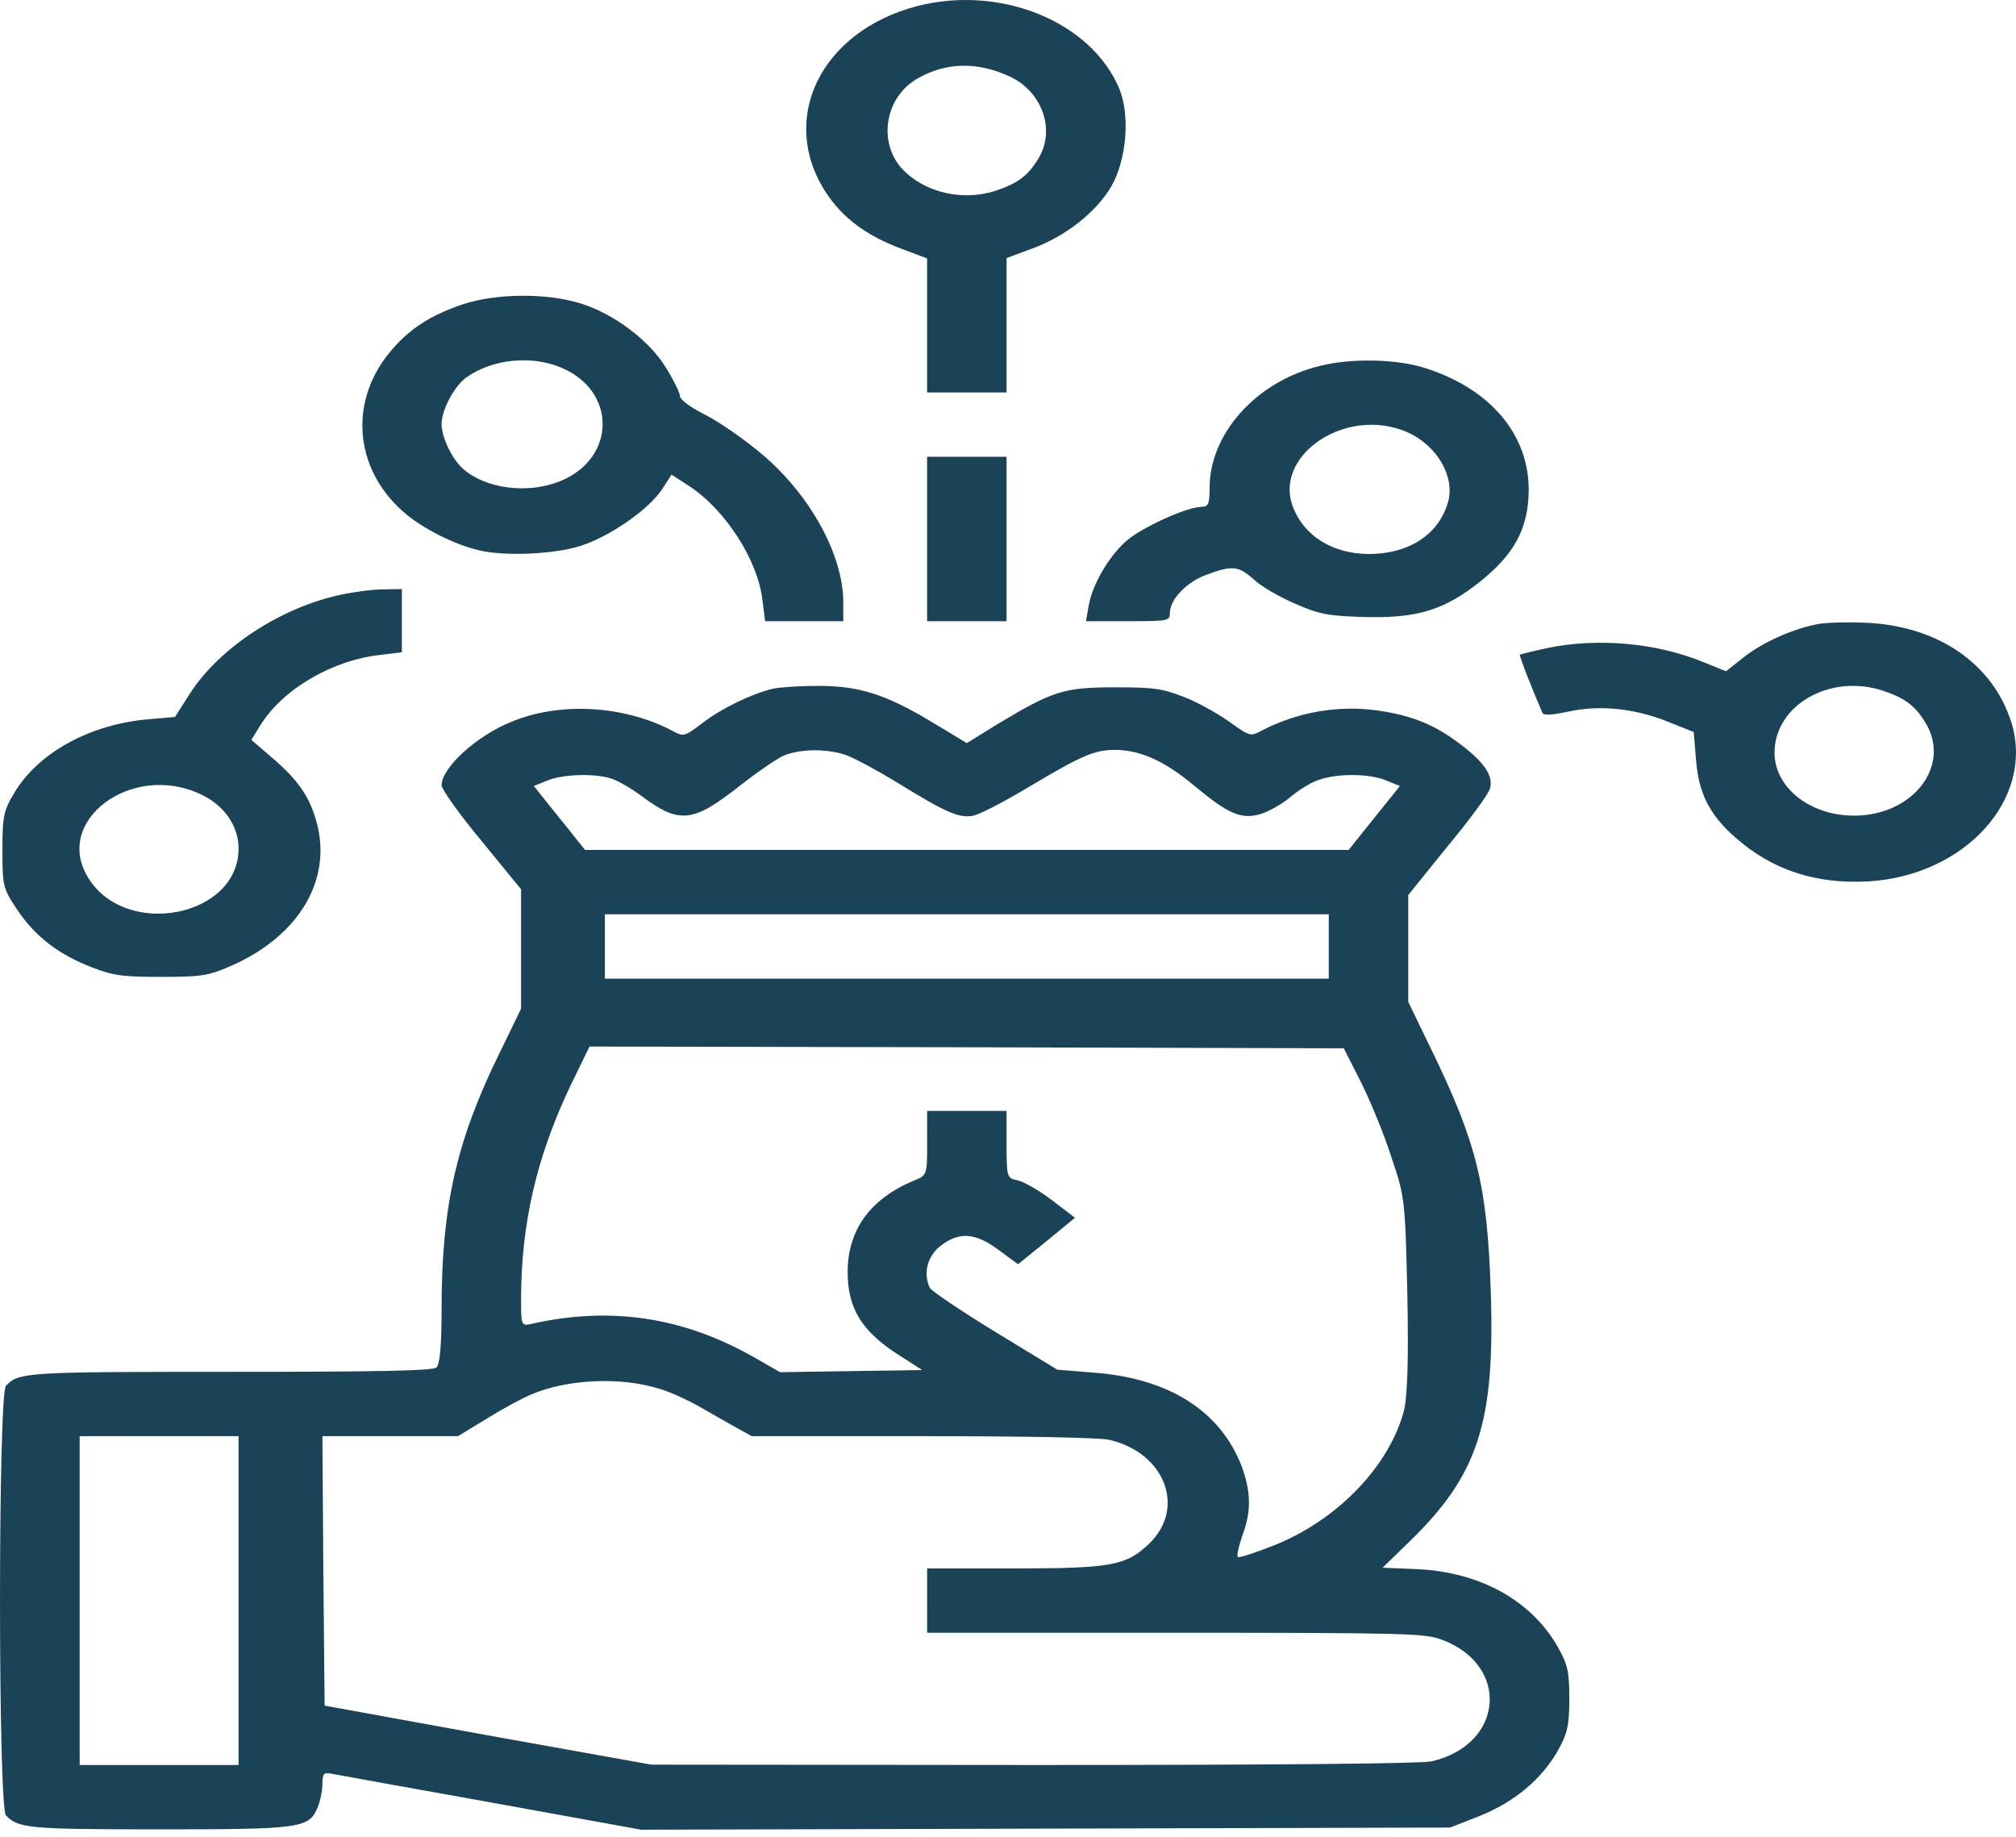
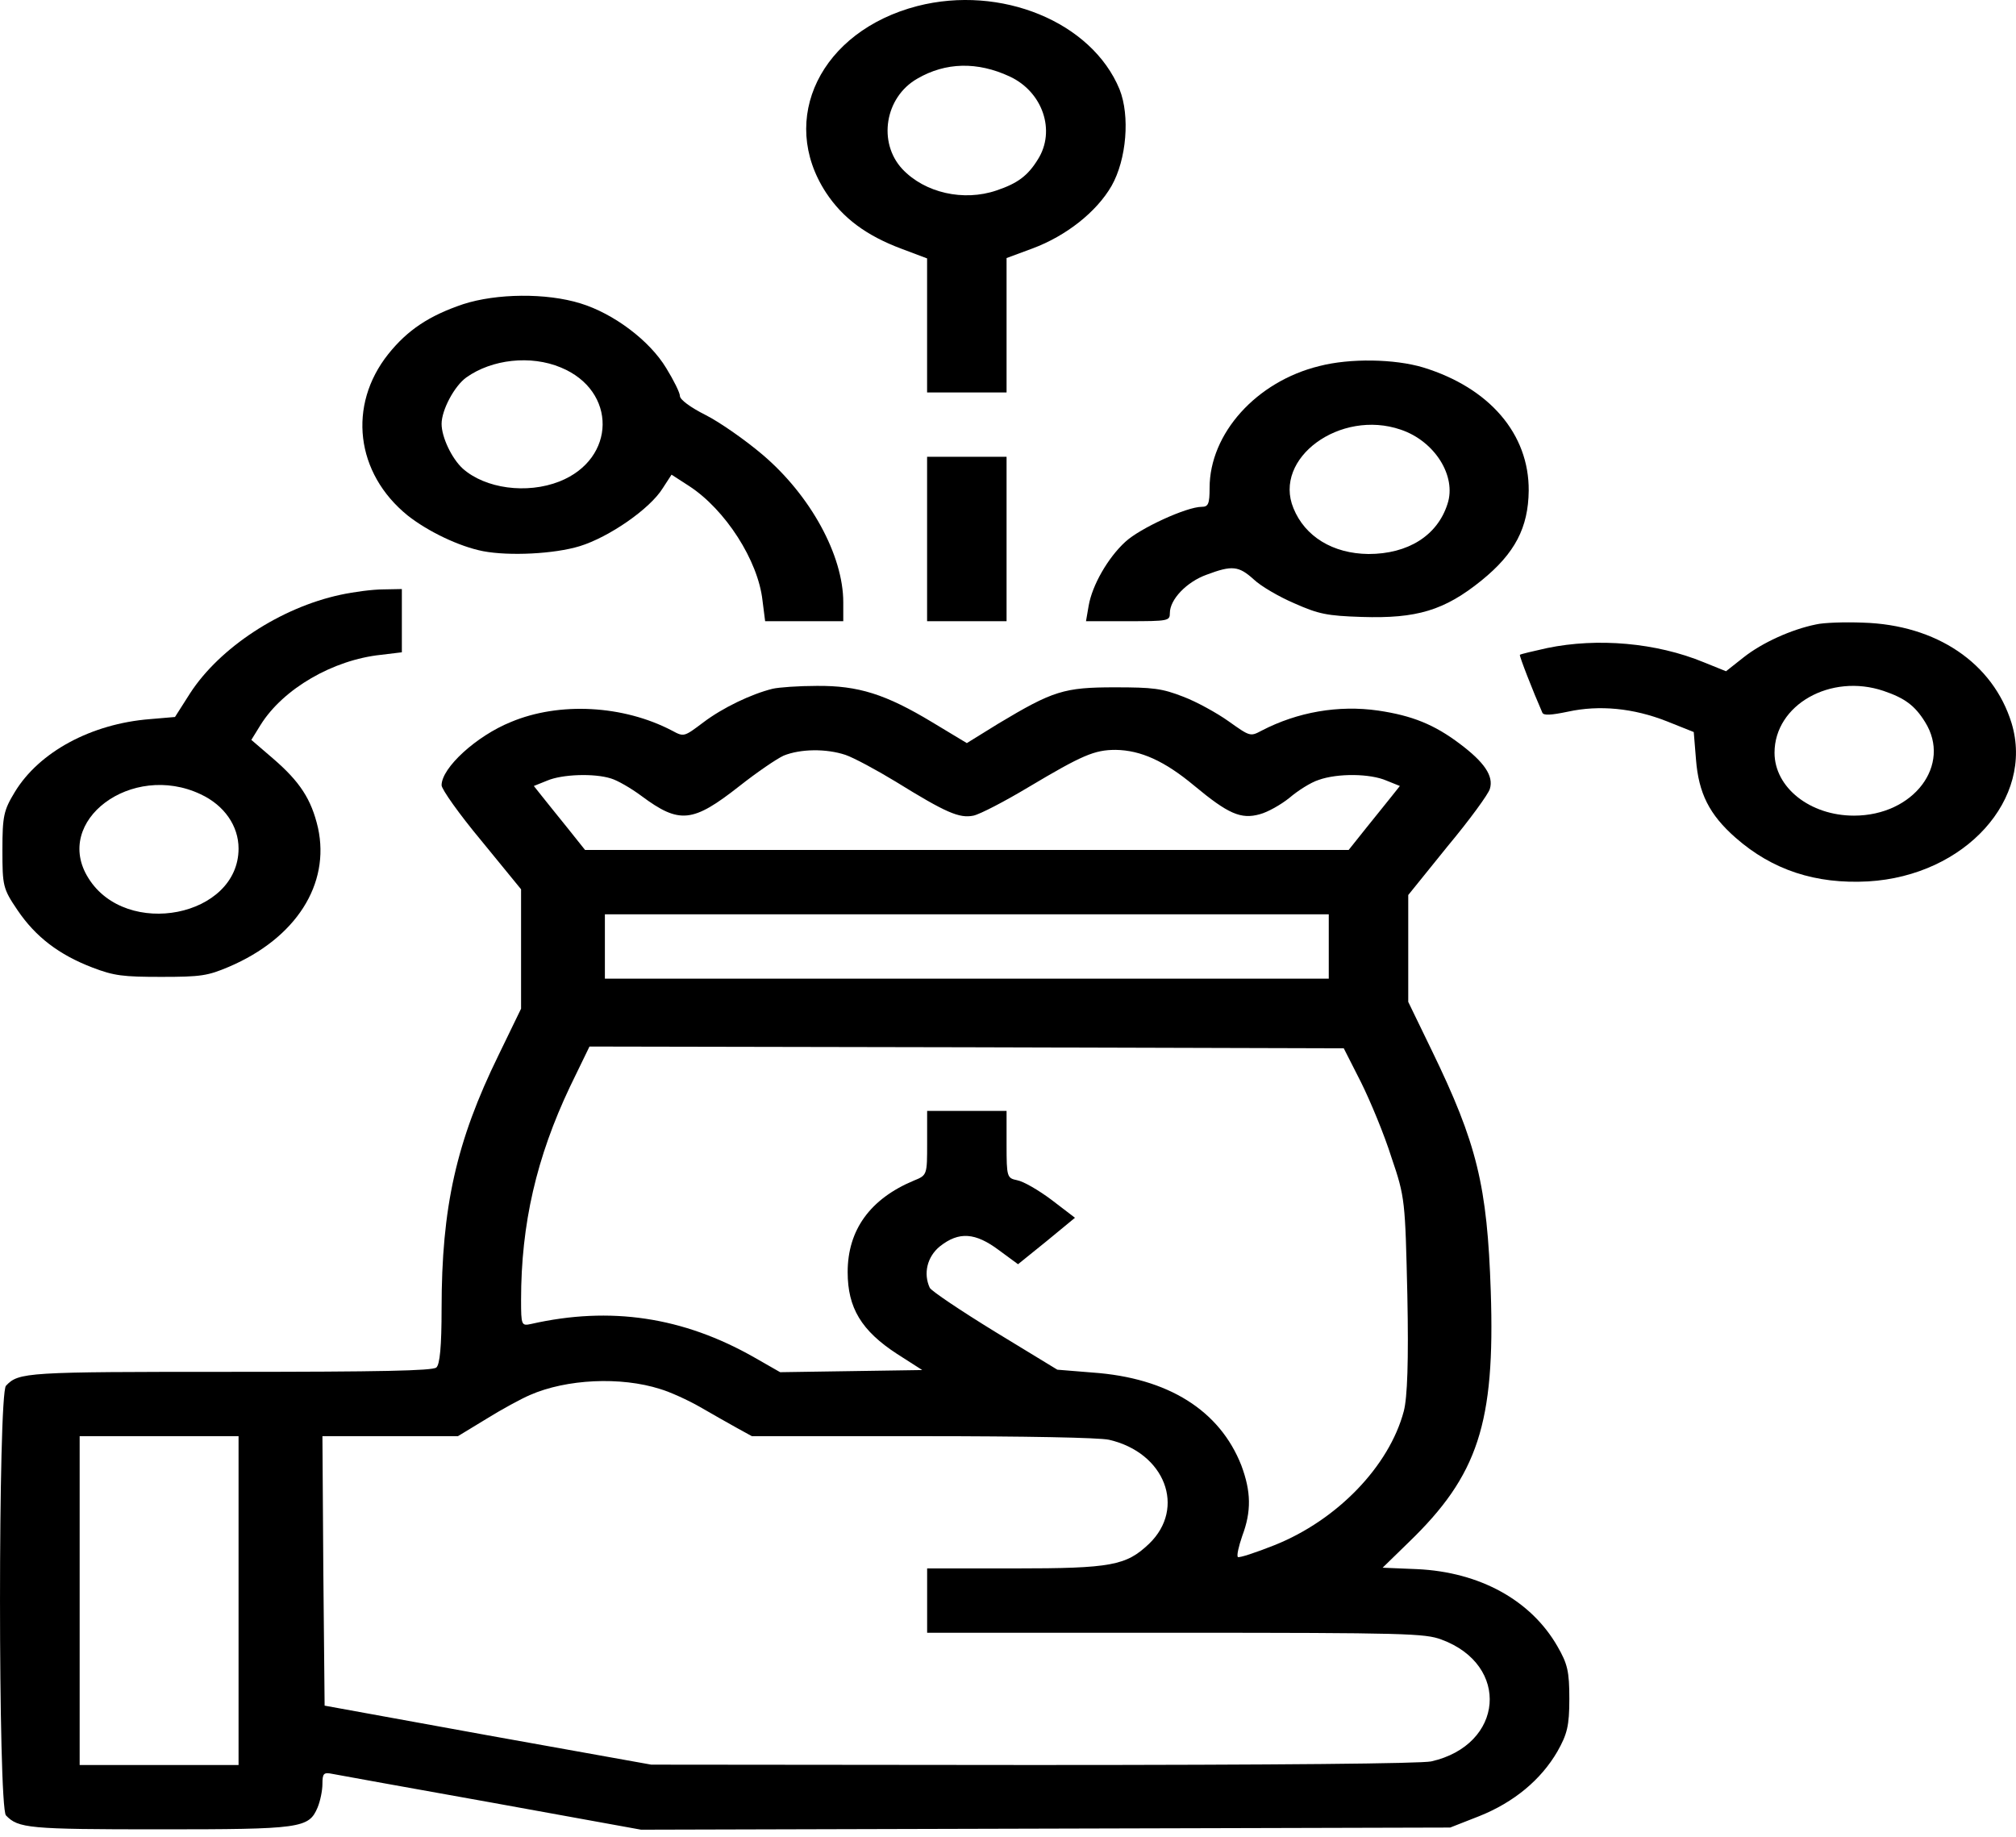
- <svg xmlns="http://www.w3.org/2000/svg" width="45" height="41" viewBox="0 0 45 41" fill="none">
-   <path d="M20.477 0.135C18.32 0.694 17.364 2.657 18.438 4.3C18.812 4.867 19.335 5.258 20.123 5.553L20.694 5.768V7.26V8.76H21.581H22.468V7.26V5.76L23.049 5.545C23.798 5.266 24.477 4.731 24.812 4.149C25.147 3.558 25.226 2.585 24.99 1.994C24.369 0.487 22.34 -0.343 20.477 0.135ZM22.537 1.707C23.276 2.05 23.571 2.92 23.167 3.558C22.941 3.925 22.714 4.093 22.241 4.252C21.512 4.5 20.645 4.308 20.142 3.774C19.591 3.183 19.748 2.17 20.477 1.755C21.108 1.388 21.817 1.372 22.537 1.707Z" fill="#1B4357" />
-   <path d="M10.34 6.789C9.581 7.045 9.098 7.364 8.665 7.906C7.758 9.047 7.936 10.563 9.098 11.505C9.552 11.864 10.251 12.199 10.783 12.303C11.364 12.414 12.369 12.366 12.941 12.191C13.591 11.991 14.507 11.361 14.793 10.898L14.99 10.595L15.384 10.85C16.192 11.377 16.921 12.51 17.02 13.403L17.079 13.866H17.946H18.823V13.443C18.823 12.398 18.093 11.058 17.02 10.148C16.635 9.821 16.064 9.422 15.749 9.263C15.414 9.095 15.177 8.92 15.177 8.84C15.177 8.768 15.039 8.489 14.872 8.218C14.497 7.595 13.69 6.997 12.96 6.773C12.192 6.534 11.079 6.55 10.34 6.789ZM12.517 8.202C13.778 8.72 13.758 10.244 12.488 10.747C11.758 11.034 10.832 10.906 10.33 10.46C10.084 10.236 9.857 9.757 9.857 9.462C9.857 9.151 10.143 8.616 10.409 8.425C10.98 8.018 11.847 7.922 12.517 8.202Z" fill="#1B4357" />
-   <path d="M29.453 8.17C28.044 8.513 27 9.678 27 10.89C27 11.249 26.97 11.313 26.823 11.313C26.488 11.313 25.443 11.792 25.118 12.095C24.734 12.446 24.379 13.06 24.3 13.523L24.241 13.866H25.177C26.084 13.866 26.113 13.858 26.113 13.683C26.113 13.38 26.488 12.989 26.931 12.829C27.502 12.614 27.65 12.63 27.985 12.933C28.143 13.084 28.556 13.324 28.892 13.467C29.433 13.707 29.62 13.746 30.399 13.771C31.621 13.81 32.241 13.627 33.069 12.957C33.818 12.35 34.113 11.776 34.123 10.954C34.133 9.686 33.246 8.656 31.768 8.202C31.128 8.01 30.133 7.994 29.453 8.17ZM31.266 9.59C32.025 9.845 32.517 10.627 32.31 11.249C32.084 11.959 31.424 12.366 30.547 12.366C29.749 12.358 29.128 11.975 28.872 11.345C28.409 10.228 29.916 9.127 31.266 9.59Z" fill="#1B4357" />
-   <path d="M20.694 12.031V13.866H21.581H22.468V12.031V10.196H21.581H20.694V12.031Z" fill="#1B4357" />
-   <path d="M7.601 13.276C6.261 13.563 4.901 14.457 4.241 15.478L3.906 16.004L3.344 16.052C2.034 16.156 0.871 16.786 0.33 17.68C0.083 18.087 0.054 18.214 0.054 18.972C0.054 19.77 0.064 19.834 0.389 20.313C0.793 20.911 1.315 21.31 2.064 21.597C2.546 21.781 2.743 21.805 3.601 21.805C4.487 21.805 4.635 21.781 5.108 21.581C6.605 20.943 7.374 19.738 7.098 18.478C6.95 17.839 6.694 17.448 6.093 16.93L5.61 16.515L5.817 16.18C6.32 15.374 7.433 14.728 8.507 14.616L8.97 14.56V13.858V13.148L8.556 13.156C8.32 13.156 7.896 13.212 7.601 13.276ZM4.477 17.728C5.009 17.975 5.325 18.438 5.325 18.94C5.325 20.464 2.822 20.959 1.975 19.603C1.167 18.326 2.94 17.002 4.477 17.728Z" fill="#1B4357" />
-   <path d="M40.537 13.938C39.985 14.05 39.335 14.345 38.921 14.672L38.527 14.983L38.034 14.784C36.97 14.345 35.66 14.233 34.536 14.465C34.211 14.537 33.945 14.6 33.926 14.616C33.906 14.632 34.221 15.438 34.428 15.909C34.458 15.973 34.615 15.965 35 15.885C35.699 15.733 36.458 15.805 37.206 16.1L37.807 16.34L37.857 16.954C37.916 17.704 38.152 18.183 38.743 18.701C39.561 19.419 40.527 19.738 41.699 19.674C43.867 19.547 45.413 17.831 44.901 16.14C44.487 14.8 43.226 13.946 41.581 13.898C41.177 13.882 40.704 13.898 40.537 13.938ZM42.044 15.422C42.517 15.582 42.743 15.749 42.97 16.116C43.571 17.074 42.714 18.206 41.384 18.206C40.399 18.206 39.61 17.576 39.61 16.802C39.61 15.733 40.862 15.023 42.044 15.422Z" fill="#1B4357" />
-   <path d="M17.246 15.374C16.764 15.494 16.133 15.797 15.7 16.124C15.266 16.451 15.266 16.451 15 16.308C13.916 15.741 12.488 15.661 11.404 16.116C10.636 16.427 9.857 17.137 9.857 17.528C9.857 17.616 10.251 18.174 10.744 18.765L11.631 19.85V21.182V22.515L11.128 23.552C10.182 25.483 9.857 26.951 9.857 29.209C9.857 30.054 9.818 30.461 9.739 30.525C9.65 30.597 8.498 30.621 5.148 30.621C0.576 30.621 0.419 30.629 0.133 30.932C-0.044 31.115 -0.044 40.338 0.133 40.522C0.409 40.809 0.635 40.833 3.552 40.833C6.724 40.833 6.892 40.809 7.089 40.346C7.148 40.203 7.197 39.971 7.197 39.82C7.197 39.58 7.227 39.556 7.424 39.596C7.542 39.62 9.138 39.907 10.97 40.235L14.31 40.841L23.345 40.817L32.37 40.793L33.02 40.538C33.798 40.227 34.399 39.724 34.764 39.094C34.98 38.711 35.03 38.527 35.03 37.921C35.03 37.307 34.99 37.139 34.764 36.748C34.173 35.719 33.03 35.089 31.631 35.025L30.862 34.993L31.444 34.426C32.99 32.934 33.374 31.77 33.276 28.826C33.197 26.464 32.971 25.531 31.956 23.44L31.434 22.363V21.166V19.978L32.31 18.893C32.803 18.302 33.227 17.72 33.256 17.608C33.345 17.321 33.128 17.01 32.586 16.603C32.015 16.172 31.522 15.973 30.764 15.861C29.877 15.733 28.961 15.893 28.163 16.308C27.907 16.443 27.907 16.443 27.424 16.1C27.168 15.917 26.705 15.661 26.409 15.55C25.936 15.366 25.739 15.342 24.882 15.342C23.749 15.342 23.503 15.422 22.291 16.148L21.581 16.587L20.813 16.124C19.769 15.494 19.158 15.302 18.232 15.31C17.828 15.31 17.384 15.342 17.246 15.374ZM18.872 16.85C19.059 16.914 19.562 17.185 19.995 17.448C21.118 18.143 21.414 18.27 21.729 18.206C21.877 18.174 22.429 17.887 22.961 17.568C24.153 16.858 24.429 16.738 24.902 16.738C25.463 16.746 25.995 16.986 26.655 17.536C27.414 18.167 27.7 18.294 28.123 18.174C28.301 18.127 28.596 17.959 28.783 17.808C28.971 17.648 29.256 17.465 29.434 17.409C29.857 17.257 30.586 17.265 30.951 17.425L31.247 17.544L31.069 17.768C30.971 17.887 30.714 18.214 30.498 18.478L30.104 18.972H21.581H13.059L12.665 18.478C12.448 18.214 12.192 17.887 12.094 17.768L11.916 17.544L12.212 17.425C12.547 17.281 13.266 17.257 13.64 17.377C13.778 17.417 14.084 17.592 14.32 17.768C15.168 18.398 15.463 18.366 16.508 17.544C16.892 17.241 17.335 16.938 17.493 16.866C17.867 16.715 18.439 16.706 18.872 16.85ZM29.66 21.127V21.845H21.581H13.502V21.127V20.409H21.581H29.66V21.127ZM30.38 24.158C30.586 24.573 30.902 25.331 31.059 25.834C31.365 26.727 31.365 26.807 31.414 28.905C31.444 30.389 31.414 31.195 31.335 31.498C31.01 32.727 29.847 33.932 28.448 34.49C28.025 34.658 27.66 34.778 27.631 34.754C27.601 34.722 27.65 34.514 27.729 34.283C27.936 33.732 27.926 33.294 27.709 32.711C27.227 31.482 26.074 30.756 24.389 30.637L23.601 30.573L22.212 29.727C21.444 29.256 20.793 28.818 20.754 28.746C20.606 28.427 20.695 28.052 20.98 27.82C21.404 27.485 21.769 27.509 22.301 27.908L22.724 28.219L23.365 27.701L23.995 27.182L23.473 26.783C23.187 26.568 22.843 26.368 22.704 26.344C22.478 26.297 22.468 26.273 22.468 25.547V24.797H21.581H20.695V25.515C20.695 26.225 20.695 26.233 20.399 26.352C19.424 26.759 18.921 27.453 18.921 28.395C18.921 29.193 19.227 29.703 20.025 30.222L20.586 30.581L19 30.605L17.414 30.629L16.842 30.302C15.246 29.392 13.621 29.153 11.857 29.552C11.64 29.599 11.631 29.584 11.631 29.017C11.631 27.318 11.975 25.834 12.724 24.254L13.158 23.36L21.572 23.376L29.995 23.4L30.38 24.158ZM14.734 31.004C14.951 31.067 15.355 31.251 15.621 31.403C15.897 31.562 16.261 31.77 16.448 31.873L16.783 32.057H20.586C22.902 32.057 24.537 32.089 24.754 32.137C26.005 32.424 26.478 33.66 25.65 34.458C25.138 34.945 24.813 35.009 22.645 35.009H20.695V35.727V36.445H26.241C31.404 36.445 31.808 36.461 32.173 36.596C33.719 37.163 33.572 38.95 31.946 39.317C31.709 39.365 28.626 39.397 23.059 39.397L14.537 39.389L10.892 38.735L7.246 38.072L7.217 35.065L7.197 32.057H8.704H10.222L10.852 31.674C11.197 31.459 11.64 31.219 11.828 31.139C12.645 30.78 13.857 30.724 14.734 31.004ZM5.325 35.727V39.397H3.552H1.778V35.727V32.057H3.552H5.325V35.727Z" fill="#1B4357" />
+ <svg xmlns="http://www.w3.org/2000/svg" width="45" height="41" viewBox="0 0 45 41" fill="current">
+   <path d="M20.477 0.135C18.32 0.694 17.364 2.657 18.438 4.3C18.812 4.867 19.335 5.258 20.123 5.553L20.694 5.768V7.26V8.76H21.581H22.468V7.26V5.76L23.049 5.545C23.798 5.266 24.477 4.731 24.812 4.149C25.147 3.558 25.226 2.585 24.99 1.994C24.369 0.487 22.34 -0.343 20.477 0.135ZM22.537 1.707C23.276 2.05 23.571 2.92 23.167 3.558C22.941 3.925 22.714 4.093 22.241 4.252C21.512 4.5 20.645 4.308 20.142 3.774C19.591 3.183 19.748 2.17 20.477 1.755C21.108 1.388 21.817 1.372 22.537 1.707Z" fill="current" />
+   <path d="M10.34 6.789C9.581 7.045 9.098 7.364 8.665 7.906C7.758 9.047 7.936 10.563 9.098 11.505C9.552 11.864 10.251 12.199 10.783 12.303C11.364 12.414 12.369 12.366 12.941 12.191C13.591 11.991 14.507 11.361 14.793 10.898L14.99 10.595L15.384 10.85C16.192 11.377 16.921 12.51 17.02 13.403L17.079 13.866H17.946H18.823V13.443C18.823 12.398 18.093 11.058 17.02 10.148C16.635 9.821 16.064 9.422 15.749 9.263C15.414 9.095 15.177 8.92 15.177 8.84C15.177 8.768 15.039 8.489 14.872 8.218C14.497 7.595 13.69 6.997 12.96 6.773C12.192 6.534 11.079 6.55 10.34 6.789ZM12.517 8.202C13.778 8.72 13.758 10.244 12.488 10.747C11.758 11.034 10.832 10.906 10.33 10.46C10.084 10.236 9.857 9.757 9.857 9.462C9.857 9.151 10.143 8.616 10.409 8.425C10.98 8.018 11.847 7.922 12.517 8.202Z" fill="current" />
+   <path d="M29.453 8.17C28.044 8.513 27 9.678 27 10.89C27 11.249 26.97 11.313 26.823 11.313C26.488 11.313 25.443 11.792 25.118 12.095C24.734 12.446 24.379 13.06 24.3 13.523L24.241 13.866H25.177C26.084 13.866 26.113 13.858 26.113 13.683C26.113 13.38 26.488 12.989 26.931 12.829C27.502 12.614 27.65 12.63 27.985 12.933C28.143 13.084 28.556 13.324 28.892 13.467C29.433 13.707 29.62 13.746 30.399 13.771C31.621 13.81 32.241 13.627 33.069 12.957C33.818 12.35 34.113 11.776 34.123 10.954C34.133 9.686 33.246 8.656 31.768 8.202C31.128 8.01 30.133 7.994 29.453 8.17ZM31.266 9.59C32.025 9.845 32.517 10.627 32.31 11.249C32.084 11.959 31.424 12.366 30.547 12.366C29.749 12.358 29.128 11.975 28.872 11.345C28.409 10.228 29.916 9.127 31.266 9.59Z" fill="current" />
+   <path d="M20.694 12.031V13.866H21.581H22.468V12.031V10.196H21.581H20.694V12.031Z" fill="current" />
+   <path d="M7.601 13.276C6.261 13.563 4.901 14.457 4.241 15.478L3.906 16.004L3.344 16.052C2.034 16.156 0.871 16.786 0.33 17.68C0.083 18.087 0.054 18.214 0.054 18.972C0.054 19.77 0.064 19.834 0.389 20.313C0.793 20.911 1.315 21.31 2.064 21.597C2.546 21.781 2.743 21.805 3.601 21.805C4.487 21.805 4.635 21.781 5.108 21.581C6.605 20.943 7.374 19.738 7.098 18.478C6.95 17.839 6.694 17.448 6.093 16.93L5.61 16.515L5.817 16.18C6.32 15.374 7.433 14.728 8.507 14.616L8.97 14.56V13.858V13.148L8.556 13.156C8.32 13.156 7.896 13.212 7.601 13.276ZM4.477 17.728C5.009 17.975 5.325 18.438 5.325 18.94C5.325 20.464 2.822 20.959 1.975 19.603C1.167 18.326 2.94 17.002 4.477 17.728Z" fill="current" />
+   <path d="M40.537 13.938C39.985 14.05 39.335 14.345 38.921 14.672L38.527 14.983L38.034 14.784C36.97 14.345 35.66 14.233 34.536 14.465C34.211 14.537 33.945 14.6 33.926 14.616C33.906 14.632 34.221 15.438 34.428 15.909C34.458 15.973 34.615 15.965 35 15.885C35.699 15.733 36.458 15.805 37.206 16.1L37.807 16.34L37.857 16.954C37.916 17.704 38.152 18.183 38.743 18.701C39.561 19.419 40.527 19.738 41.699 19.674C43.867 19.547 45.413 17.831 44.901 16.14C44.487 14.8 43.226 13.946 41.581 13.898C41.177 13.882 40.704 13.898 40.537 13.938ZM42.044 15.422C42.517 15.582 42.743 15.749 42.97 16.116C43.571 17.074 42.714 18.206 41.384 18.206C40.399 18.206 39.61 17.576 39.61 16.802C39.61 15.733 40.862 15.023 42.044 15.422Z" fill="current" />
+   <path d="M17.246 15.374C16.764 15.494 16.133 15.797 15.7 16.124C15.266 16.451 15.266 16.451 15 16.308C13.916 15.741 12.488 15.661 11.404 16.116C10.636 16.427 9.857 17.137 9.857 17.528C9.857 17.616 10.251 18.174 10.744 18.765L11.631 19.85V21.182V22.515L11.128 23.552C10.182 25.483 9.857 26.951 9.857 29.209C9.857 30.054 9.818 30.461 9.739 30.525C9.65 30.597 8.498 30.621 5.148 30.621C0.576 30.621 0.419 30.629 0.133 30.932C-0.044 31.115 -0.044 40.338 0.133 40.522C0.409 40.809 0.635 40.833 3.552 40.833C6.724 40.833 6.892 40.809 7.089 40.346C7.148 40.203 7.197 39.971 7.197 39.82C7.197 39.58 7.227 39.556 7.424 39.596C7.542 39.62 9.138 39.907 10.97 40.235L14.31 40.841L23.345 40.817L32.37 40.793L33.02 40.538C33.798 40.227 34.399 39.724 34.764 39.094C34.98 38.711 35.03 38.527 35.03 37.921C35.03 37.307 34.99 37.139 34.764 36.748C34.173 35.719 33.03 35.089 31.631 35.025L30.862 34.993L31.444 34.426C32.99 32.934 33.374 31.77 33.276 28.826C33.197 26.464 32.971 25.531 31.956 23.44L31.434 22.363V21.166V19.978L32.31 18.893C32.803 18.302 33.227 17.72 33.256 17.608C33.345 17.321 33.128 17.01 32.586 16.603C32.015 16.172 31.522 15.973 30.764 15.861C29.877 15.733 28.961 15.893 28.163 16.308C27.907 16.443 27.907 16.443 27.424 16.1C27.168 15.917 26.705 15.661 26.409 15.55C25.936 15.366 25.739 15.342 24.882 15.342C23.749 15.342 23.503 15.422 22.291 16.148L21.581 16.587L20.813 16.124C19.769 15.494 19.158 15.302 18.232 15.31C17.828 15.31 17.384 15.342 17.246 15.374ZM18.872 16.85C19.059 16.914 19.562 17.185 19.995 17.448C21.118 18.143 21.414 18.27 21.729 18.206C21.877 18.174 22.429 17.887 22.961 17.568C24.153 16.858 24.429 16.738 24.902 16.738C25.463 16.746 25.995 16.986 26.655 17.536C27.414 18.167 27.7 18.294 28.123 18.174C28.301 18.127 28.596 17.959 28.783 17.808C28.971 17.648 29.256 17.465 29.434 17.409C29.857 17.257 30.586 17.265 30.951 17.425L31.247 17.544L31.069 17.768C30.971 17.887 30.714 18.214 30.498 18.478L30.104 18.972H21.581H13.059L12.665 18.478C12.448 18.214 12.192 17.887 12.094 17.768L11.916 17.544L12.212 17.425C12.547 17.281 13.266 17.257 13.64 17.377C13.778 17.417 14.084 17.592 14.32 17.768C15.168 18.398 15.463 18.366 16.508 17.544C16.892 17.241 17.335 16.938 17.493 16.866C17.867 16.715 18.439 16.706 18.872 16.85ZM29.66 21.127V21.845H21.581H13.502V21.127V20.409H21.581H29.66V21.127ZM30.38 24.158C30.586 24.573 30.902 25.331 31.059 25.834C31.365 26.727 31.365 26.807 31.414 28.905C31.444 30.389 31.414 31.195 31.335 31.498C31.01 32.727 29.847 33.932 28.448 34.49C28.025 34.658 27.66 34.778 27.631 34.754C27.601 34.722 27.65 34.514 27.729 34.283C27.936 33.732 27.926 33.294 27.709 32.711C27.227 31.482 26.074 30.756 24.389 30.637L23.601 30.573L22.212 29.727C21.444 29.256 20.793 28.818 20.754 28.746C20.606 28.427 20.695 28.052 20.98 27.82C21.404 27.485 21.769 27.509 22.301 27.908L22.724 28.219L23.365 27.701L23.995 27.182L23.473 26.783C23.187 26.568 22.843 26.368 22.704 26.344C22.478 26.297 22.468 26.273 22.468 25.547V24.797H21.581H20.695V25.515C20.695 26.225 20.695 26.233 20.399 26.352C19.424 26.759 18.921 27.453 18.921 28.395C18.921 29.193 19.227 29.703 20.025 30.222L20.586 30.581L19 30.605L17.414 30.629L16.842 30.302C15.246 29.392 13.621 29.153 11.857 29.552C11.64 29.599 11.631 29.584 11.631 29.017C11.631 27.318 11.975 25.834 12.724 24.254L13.158 23.36L21.572 23.376L29.995 23.4L30.38 24.158ZM14.734 31.004C14.951 31.067 15.355 31.251 15.621 31.403C15.897 31.562 16.261 31.77 16.448 31.873L16.783 32.057H20.586C22.902 32.057 24.537 32.089 24.754 32.137C26.005 32.424 26.478 33.66 25.65 34.458C25.138 34.945 24.813 35.009 22.645 35.009H20.695V35.727V36.445H26.241C31.404 36.445 31.808 36.461 32.173 36.596C33.719 37.163 33.572 38.95 31.946 39.317C31.709 39.365 28.626 39.397 23.059 39.397L14.537 39.389L10.892 38.735L7.246 38.072L7.217 35.065L7.197 32.057H8.704H10.222L10.852 31.674C11.197 31.459 11.64 31.219 11.828 31.139C12.645 30.78 13.857 30.724 14.734 31.004ZM5.325 35.727V39.397H3.552H1.778V35.727V32.057H3.552H5.325V35.727Z" fill="current" />
</svg>
